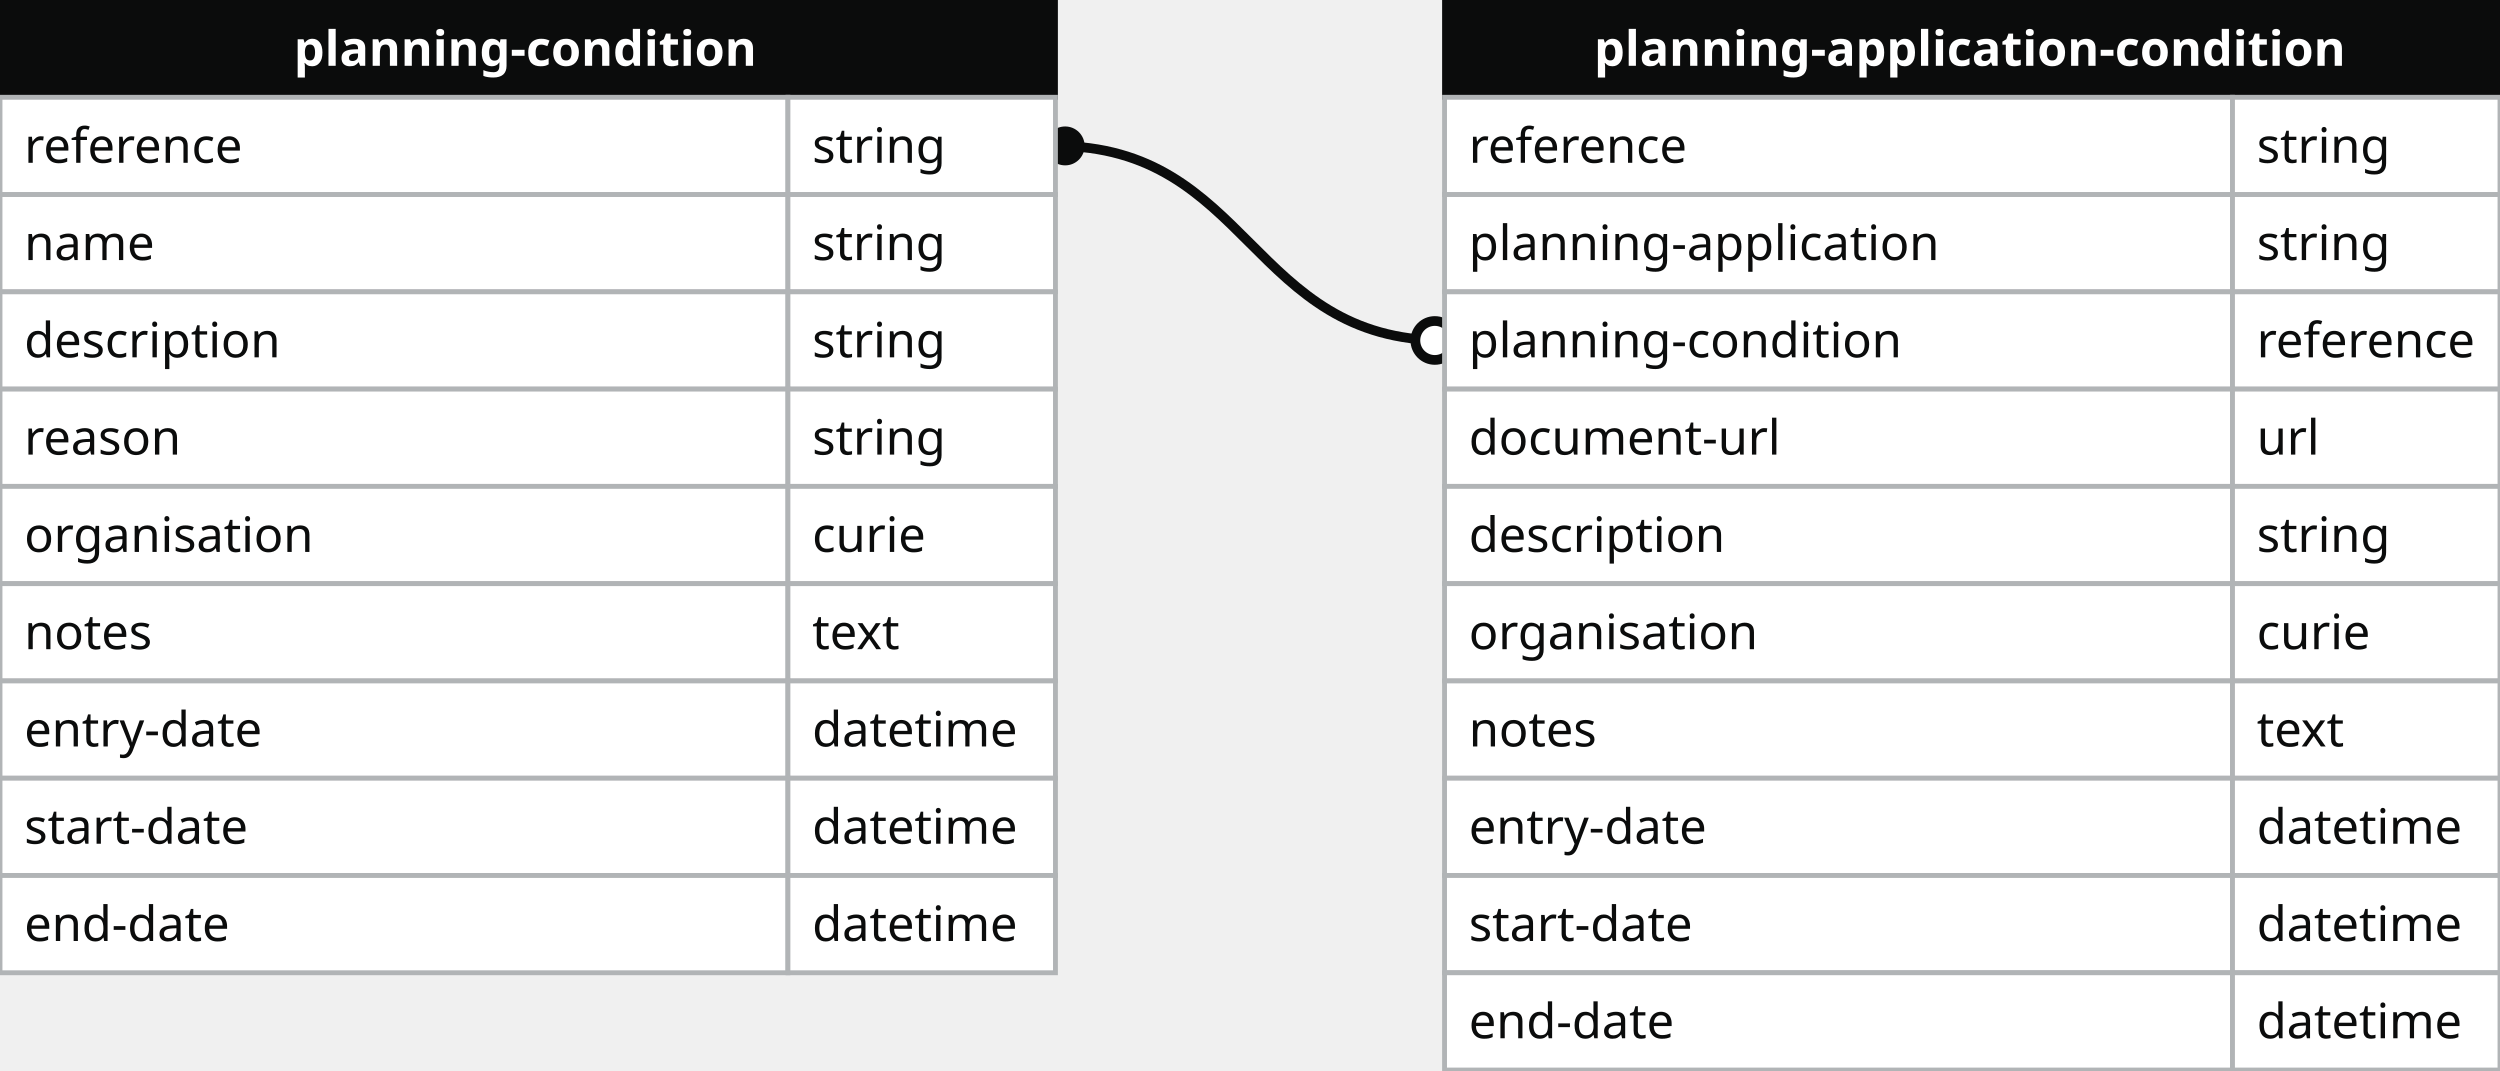
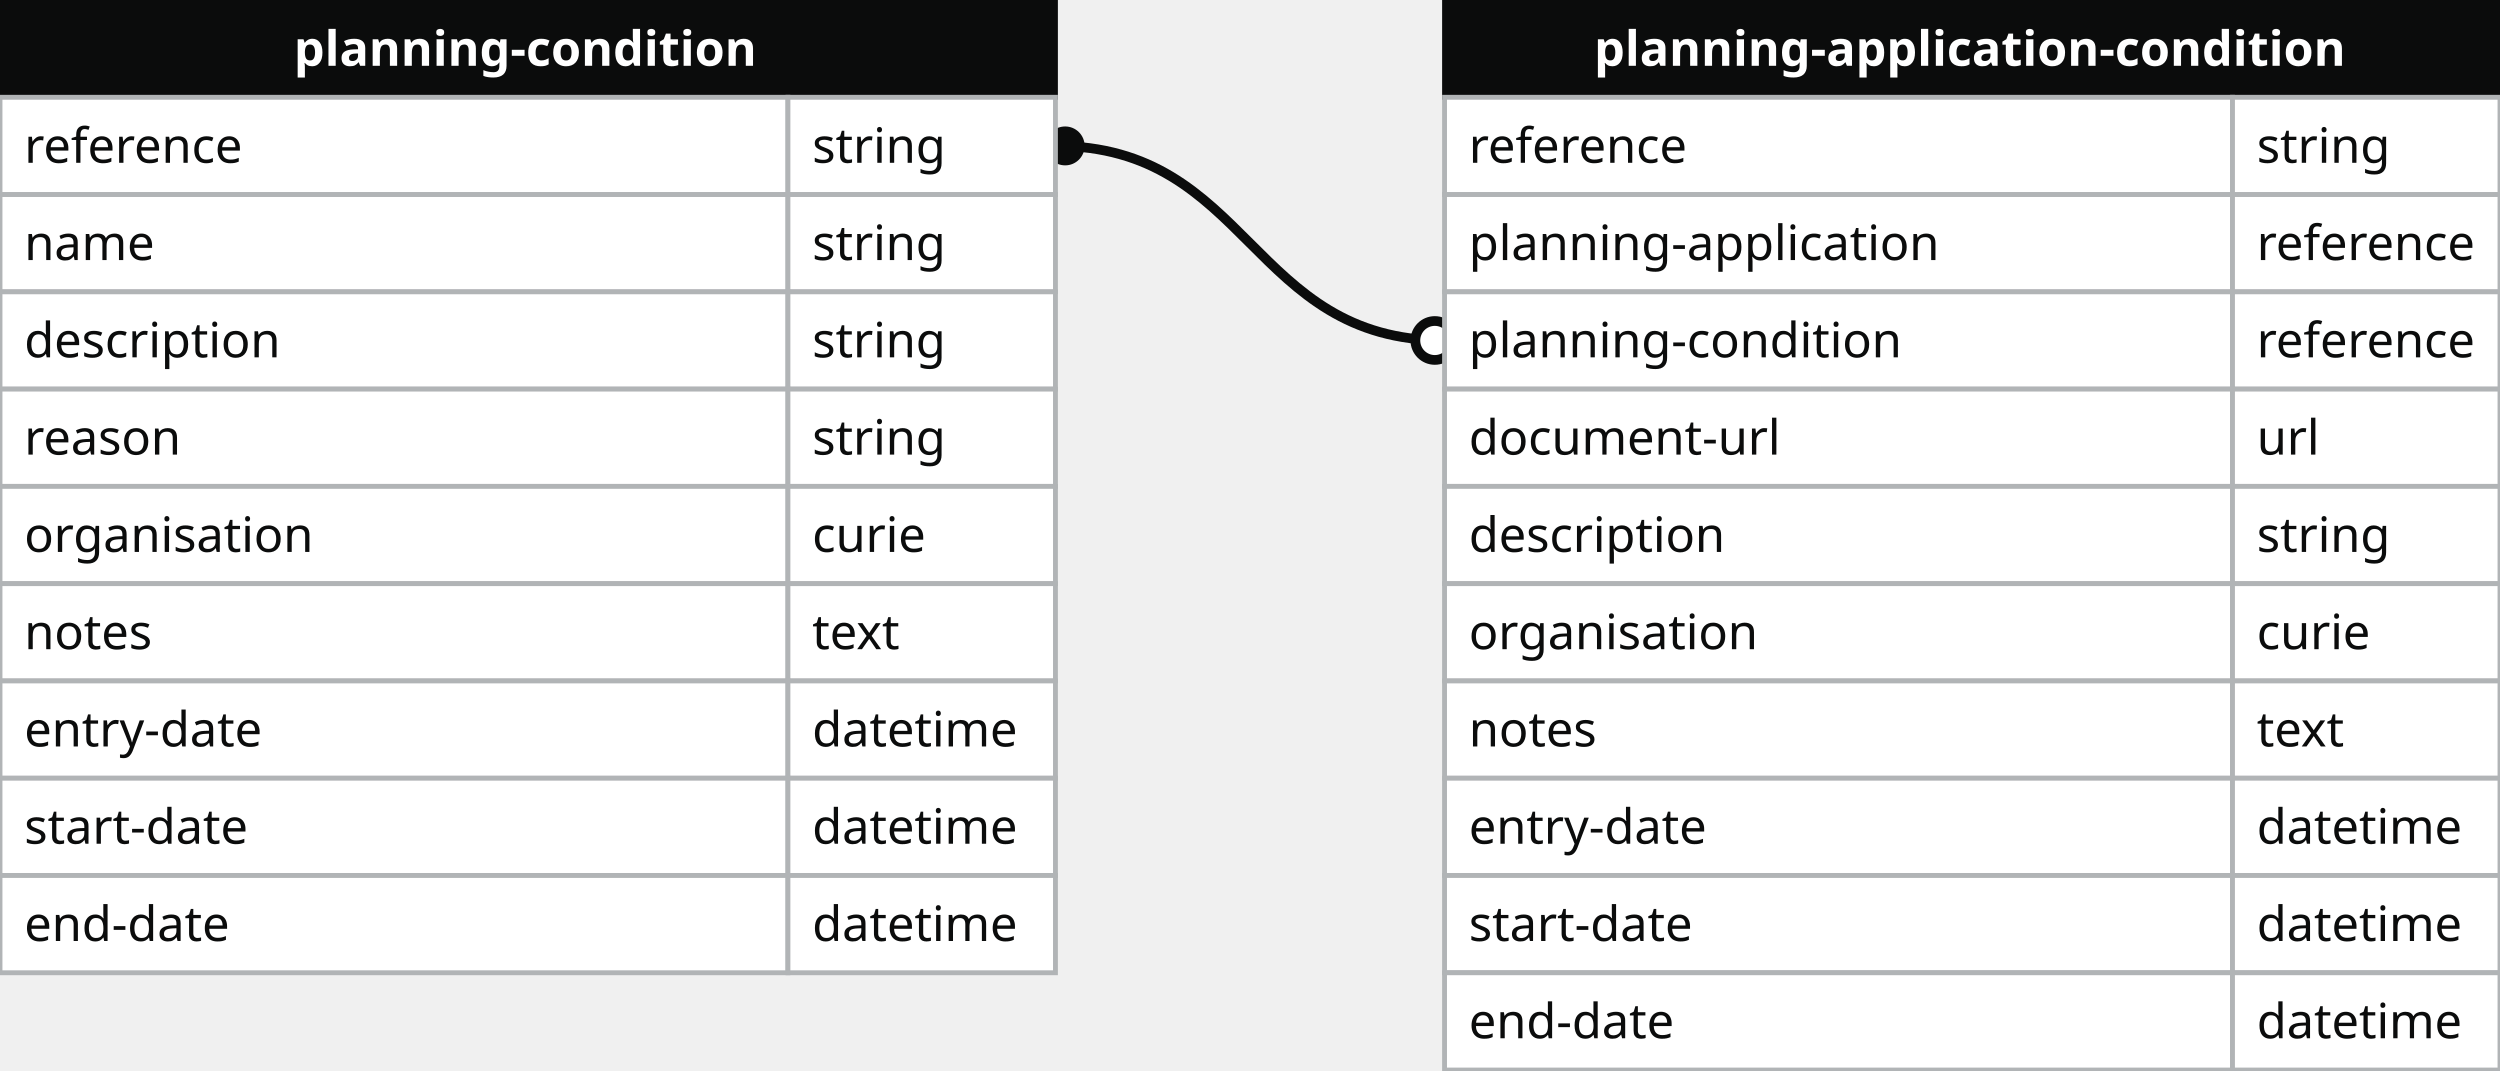
<svg xmlns="http://www.w3.org/2000/svg" width="514" height="220">
  <defs>
    <style>
    text{font-family:sans-serif; font-size:10px; dominant-baseline:middle;}
    text.name{fill:#fff;font-weight:700;text-anchor:middle}
    rect.name{fill:#0b0c0c; stroke:#0b0c0c;}
    rect{fill:#fff;stroke:#b1b4b6;}
    text.field{fill:#0b0c0c;}
    text.datatype{fill:#0b0c0c;}
    .line{stroke:#0b0c0c;}
    </style>
    <marker id="start-dot" markerWidth="6" markerHeight="6" refX="4" refY="3" markerUnits="strokeWidth">
      <circle cx="3" cy="3" r="2" fill="#fff" stroke="#0b0c0c" />
    </marker>
    <marker id="end-dot" markerWidth="6" markerHeight="6" refX="2" refY="3" markerUnits="strokeWidth">
      <circle cx="3" cy="3" r="2" fill="#0b0c0c" />
    </marker>
  </defs>
  <path class="line" fill="none" stroke-width="2" marker-start="url(#start-dot)" marker-end="url(#end-dot)" d="M 297 70 C 257.0 70 257.0 30 217 30" />
  <g>
    <rect x="0" y="0" width="217" height="20" class="name" />
    <text x="108" y="10" class="name">planning-condition</text>
    <rect x="0" y="20" width="162" height="20" class="field" />
    <rect x="162" y="20" width="55" height="20" class="datatype" />
    <text x="5" y="30" class="field">reference</text>
    <text x="167" y="30" class="datatype">string</text>
    <rect x="0" y="40" width="162" height="20" class="field" />
    <rect x="162" y="40" width="55" height="20" class="datatype" />
    <text x="5" y="50" class="field">name</text>
    <text x="167" y="50" class="datatype">string</text>
    <rect x="0" y="60" width="162" height="20" class="field" />
    <rect x="162" y="60" width="55" height="20" class="datatype" />
    <text x="5" y="70" class="field">description</text>
    <text x="167" y="70" class="datatype">string</text>
    <rect x="0" y="80" width="162" height="20" class="field" />
    <rect x="162" y="80" width="55" height="20" class="datatype" />
    <text x="5" y="90" class="field">reason</text>
    <text x="167" y="90" class="datatype">string</text>
    <rect x="0" y="100" width="162" height="20" class="field" />
    <rect x="162" y="100" width="55" height="20" class="datatype" />
    <text x="5" y="110" class="field">organisation</text>
    <text x="167" y="110" class="datatype">curie</text>
    <rect x="0" y="120" width="162" height="20" class="field" />
    <rect x="162" y="120" width="55" height="20" class="datatype" />
    <text x="5" y="130" class="field">notes</text>
    <text x="167" y="130" class="datatype">text</text>
    <rect x="0" y="140" width="162" height="20" class="field" />
    <rect x="162" y="140" width="55" height="20" class="datatype" />
    <text x="5" y="150" class="field">entry-date</text>
    <text x="167" y="150" class="datatype">datetime</text>
    <rect x="0" y="160" width="162" height="20" class="field" />
    <rect x="162" y="160" width="55" height="20" class="datatype" />
    <text x="5" y="170" class="field">start-date</text>
    <text x="167" y="170" class="datatype">datetime</text>
    <rect x="0" y="180" width="162" height="20" class="field" />
    <rect x="162" y="180" width="55" height="20" class="datatype" />
    <text x="5" y="190" class="field">end-date</text>
    <text x="167" y="190" class="datatype">datetime</text>
  </g>
  <g>
    <rect x="297" y="0" width="217" height="20" class="name" />
    <text x="405" y="10" class="name">planning-application-condition</text>
    <rect x="297" y="20" width="162" height="20" class="field" />
    <rect x="459" y="20" width="55" height="20" class="datatype" />
    <text x="302" y="30" class="field">reference</text>
    <text x="464" y="30" class="datatype">string</text>
    <rect x="297" y="40" width="162" height="20" class="field" />
    <rect x="459" y="40" width="55" height="20" class="datatype" />
    <text x="302" y="50" class="field">planning-application</text>
-     <text x="464" y="50" class="datatype">string</text>
+     <text x="464" y="50" class="datatype">reference</text>
    <rect x="297" y="60" width="162" height="20" class="field" />
    <rect x="459" y="60" width="55" height="20" class="datatype" />
    <text x="302" y="70" class="field">planning-condition</text>
    <text x="464" y="70" class="datatype">reference</text>
    <rect x="297" y="80" width="162" height="20" class="field" />
    <rect x="459" y="80" width="55" height="20" class="datatype" />
    <text x="302" y="90" class="field">document-url</text>
    <text x="464" y="90" class="datatype">url</text>
    <rect x="297" y="100" width="162" height="20" class="field" />
    <rect x="459" y="100" width="55" height="20" class="datatype" />
    <text x="302" y="110" class="field">description</text>
    <text x="464" y="110" class="datatype">string</text>
    <rect x="297" y="120" width="162" height="20" class="field" />
    <rect x="459" y="120" width="55" height="20" class="datatype" />
    <text x="302" y="130" class="field">organisation</text>
    <text x="464" y="130" class="datatype">curie</text>
    <rect x="297" y="140" width="162" height="20" class="field" />
    <rect x="459" y="140" width="55" height="20" class="datatype" />
    <text x="302" y="150" class="field">notes</text>
    <text x="464" y="150" class="datatype">text</text>
    <rect x="297" y="160" width="162" height="20" class="field" />
    <rect x="459" y="160" width="55" height="20" class="datatype" />
    <text x="302" y="170" class="field">entry-date</text>
    <text x="464" y="170" class="datatype">datetime</text>
    <rect x="297" y="180" width="162" height="20" class="field" />
    <rect x="459" y="180" width="55" height="20" class="datatype" />
    <text x="302" y="190" class="field">start-date</text>
    <text x="464" y="190" class="datatype">datetime</text>
    <rect x="297" y="200" width="162" height="20" class="field" />
    <rect x="459" y="200" width="55" height="20" class="datatype" />
    <text x="302" y="210" class="field">end-date</text>
    <text x="464" y="210" class="datatype">datetime</text>
  </g>
</svg>
